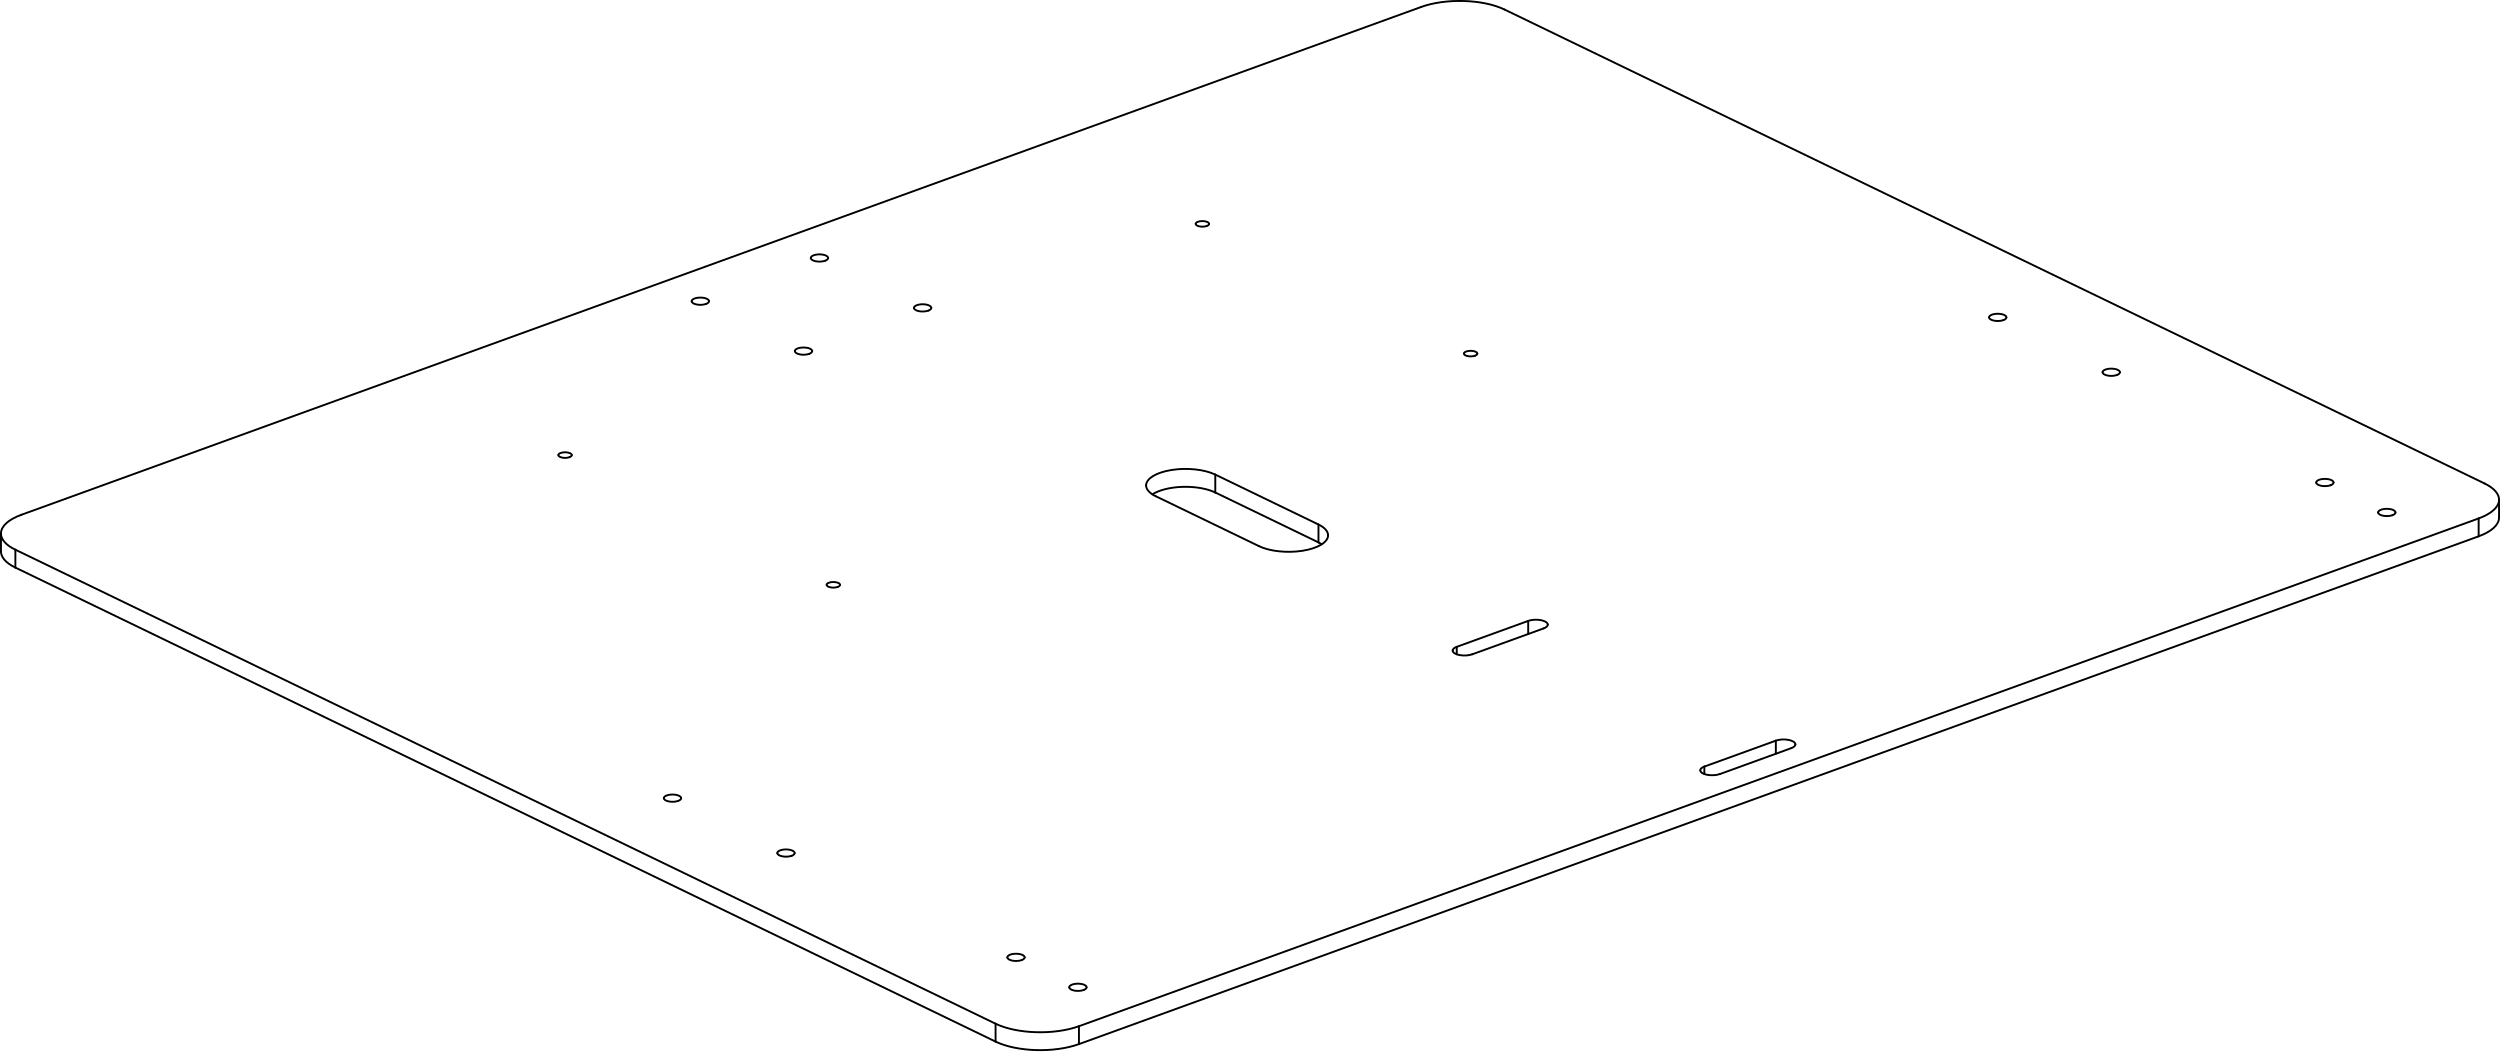
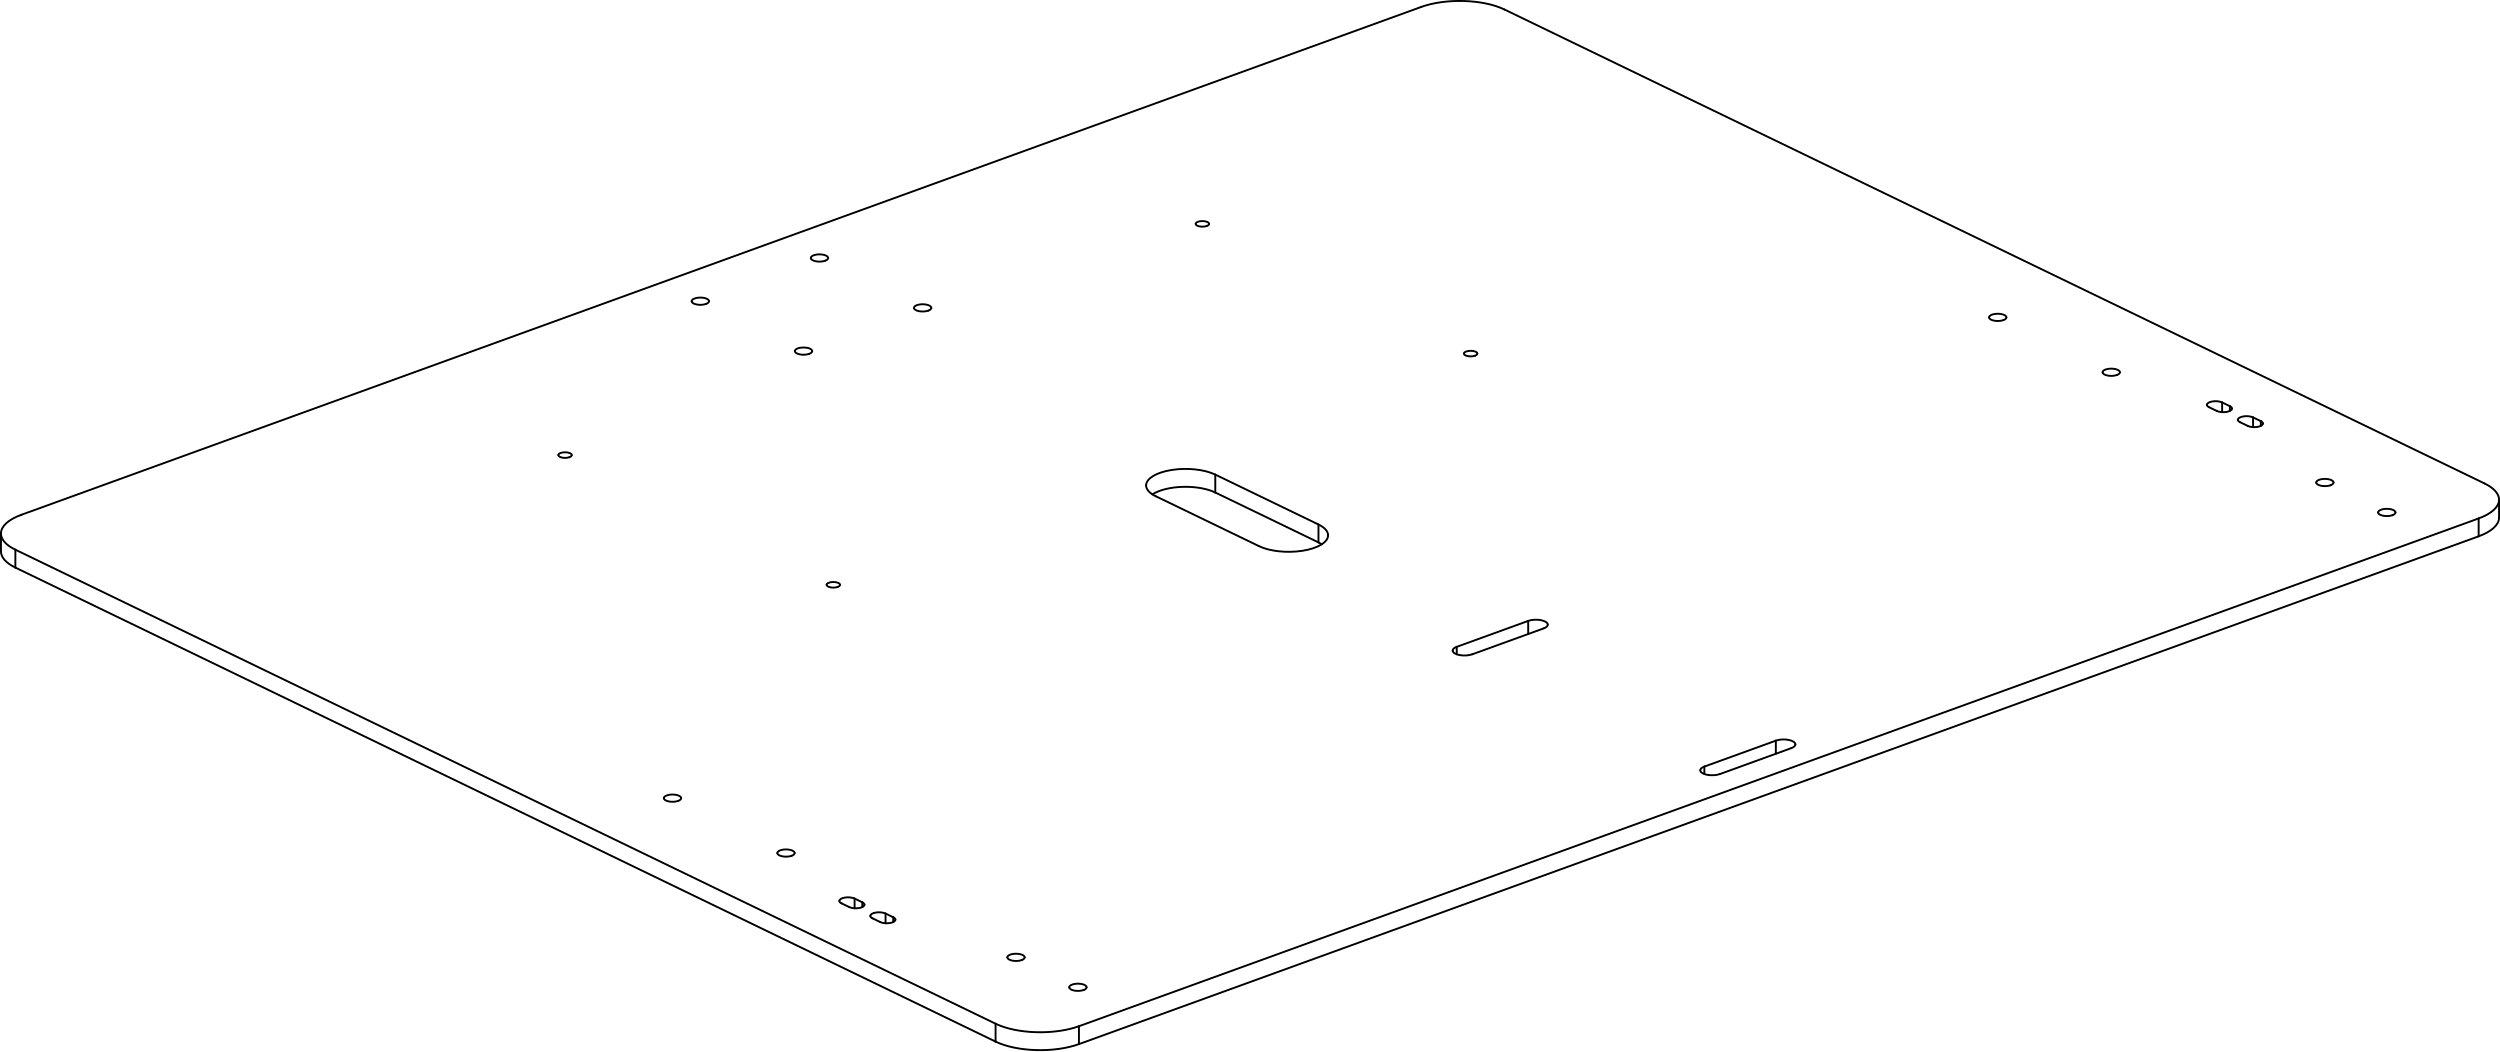
<svg xmlns="http://www.w3.org/2000/svg" width="659.916mm" height="277.455mm" viewBox="-392.558 -67.646 634.534 266.784" version="1.1">
  <g transform="scale(1,-1)" stroke-linecap="round">
    <g fill="none" stroke="rgb(170,170,170)" stroke-width="0.24" id="built">
      <line x1="-387.138" y1="-63.015" x2="-31.872" y2="65.872" />
      <path d="M -388.656,-76.418 A 15.0,6.283 180.0 0,0 -392.318,-72.304" />
      <path d="M -388.656,-71.877 A 15.0,6.283 180.0 0,0 -392.318,-67.764" />
      <path d="M -392.318,-67.764 A 15.0,6.283 180.0 0,0 -387.138,-63.015" />
      <line x1="-388.656" y1="-76.418" x2="-139.869" y2="-196.728" />
      <line x1="-388.656" y1="-71.877" x2="-139.869" y2="-192.188" />
      <path d="M -118.71,-197.364 A 15.0,6.283 180.0 0,0 -139.869,-196.728" />
      <path d="M -118.71,-192.824 A 15.0,6.283 180.0 0,0 -139.869,-192.188" />
      <line x1="-118.71" y1="-197.364" x2="236.556" y2="-68.477" />
      <line x1="-118.71" y1="-192.824" x2="236.556" y2="-63.937" />
      <path d="M 241.736,-63.728 A 15.0,6.283 180.0 0,0 236.556,-68.477" />
      <path d="M 238.074,-55.075 A 15.0,6.283 180.0 0,0 241.736,-59.188" />
      <path d="M 241.736,-59.188 A 15.0,6.283 180.0 0,0 236.556,-63.937" />
      <line x1="-10.713" y1="65.236" x2="238.074" y2="-55.075" />
      <path d="M -31.872,65.872 A 15.0,6.283 180.0 0,0 -10.713,65.236" />
      <path d="M -248.026,-48.398 A 1.7,0.712 -1.751305355834901e-15 0,1 -247.439,-47.86" />
      <path d="M -247.439,-47.86 A 1.7,0.712 -1.751305355834901e-15 0,1 -250.839,-47.86" />
      <path d="M -250.839,-47.86 A 1.7,0.712 -1.751305355834901e-15 0,1 -248.026,-48.398" />
      <path d="M -213.362,-9.502 A 2.2,0.921 -1.751305355834901e-15 0,1 -212.602,-8.805" />
      <path d="M -212.602,-8.805 A 2.2,0.921 -1.751305355834901e-15 0,1 -217.002,-8.805" />
      <path d="M -217.002,-8.805 A 2.2,0.921 -1.751305355834901e-15 0,1 -213.362,-9.502" />
      <path d="M -187.174,-22.166 A 2.2,0.921 -1.751305355834901e-15 0,1 -186.414,-21.469" />
      <path d="M -186.414,-21.469 A 2.2,0.921 -1.751305355834901e-15 0,1 -190.814,-21.469" />
      <path d="M -190.814,-21.469 A 2.2,0.921 -1.751305355834901e-15 0,1 -187.174,-22.166" />
      <path d="M -179.936,-81.325 A 1.7,0.712 -1.751305355834901e-15 0,1 -179.349,-80.787" />
      <path d="M -179.349,-80.787 A 1.7,0.712 -1.751305355834901e-15 0,1 -182.749,-80.787" />
      <path d="M -182.749,-80.787 A 1.7,0.712 -1.751305355834901e-15 0,1 -179.936,-81.325" />
+       <path d="M -220.43,-135.636 A 2.2,0.921 -1.751305355834901e-15 0,1 -219.67,-134.939" />
+       <path d="M -219.67,-134.939 A 2.2,0.921 -1.751305355834901e-15 0,1 -224.07,-134.939" />
+       <path d="M -224.07,-134.939 A 2.2,0.921 -1.751305355834901e-15 0,1 -220.43,-135.636" />
+       <path d="M -191.623,-149.567 A 2.2,0.921 -1.751305355834901e-15 0,1 -190.863,-148.87" />
+       <path d="M -190.863,-148.87 A 2.2,0.921 -1.751305355834901e-15 0,1 -195.263,-148.87" />
+       <path d="M -195.263,-148.87 A 2.2,0.921 -1.751305355834901e-15 0,1 -191.623,-149.567" />
+       <line x1="-175.653" y1="-160.424" x2="-173.689" y2="-161.374" />
+       <path d="M -173.689,-161.374 A 2.2,0.921 180.0 0,0 -173.152,-161.978" />
+       <path d="M -173.152,-161.978 A 2.2,0.921 180.0 0,0 -177.015,-162.581" />
+       <line x1="-177.015" y1="-162.581" x2="-178.979" y2="-161.631" />
+       <path d="M -178.979,-161.631 A 2.2,0.921 180.0 0,0 -179.516,-161.028" />
+       <path d="M -179.516,-161.028 A 2.2,0.921 180.0 0,0 -175.653,-160.424" />
+       <line x1="-167.796" y1="-164.224" x2="-165.832" y2="-165.174" />
+       <path d="M -165.832,-165.174 A 2.2,0.921 180.0 0,0 -165.295,-165.777" />
+       <path d="M -165.295,-165.777 A 2.2,0.921 180.0 0,0 -169.158,-166.38" />
+       <line x1="-169.158" y1="-166.38" x2="-171.122" y2="-165.43" />
+       <path d="M -171.122,-165.43 A 2.2,0.921 180.0 0,0 -171.659,-164.827" />
+       <path d="M -171.659,-164.827 A 2.2,0.921 180.0 0,0 -167.796,-164.224" />
+       <path d="M -133.24,-176.041 A 2.2,0.921 -1.751305355834901e-15 0,1 -132.48,-175.344" />
+       <path d="M -132.48,-175.344 A 2.2,0.921 -1.751305355834901e-15 0,1 -136.88,-175.344" />
+       <path d="M -136.88,-175.344 A 2.2,0.921 -1.751305355834901e-15 0,1 -133.24,-176.041" />
+       <path d="M -117.527,-183.639 A 2.2,0.921 -1.751305355834901e-15 0,1 -116.767,-182.943" />
+       <path d="M -116.767,-182.943 A 2.2,0.921 -1.751305355834901e-15 0,1 -121.167,-182.943" />
+       <path d="M -121.167,-182.943 A 2.2,0.921 -1.751305355834901e-15 0,1 -117.527,-183.639" />
+       <path d="M -183.127,1.467 A 2.2,0.921 -1.751305355834901e-15 0,1 -182.367,2.164" />
+       <path d="M -182.367,2.164 A 2.2,0.921 -1.751305355834901e-15 0,1 -186.767,2.164" />
+       <path d="M -186.767,2.164 A 2.2,0.921 -1.751305355834901e-15 0,1 -183.127,1.467" />
+       <path d="M -156.938,-11.197 A 2.2,0.921 -1.751305355834901e-15 0,1 -156.179,-10.5" />
+       <path d="M -156.179,-10.5 A 2.2,0.921 -1.751305355834901e-15 0,1 -160.579,-10.5" />
+       <path d="M -160.579,-10.5 A 2.2,0.921 -1.751305355834901e-15 0,1 -156.938,-11.197" />
+       <path d="M -86.266,10.286 A 1.7,0.712 -1.751305355834901e-15 0,1 -85.679,10.825" />
+       <path d="M -85.679,10.825 A 1.7,0.712 -1.751305355834901e-15 0,1 -89.079,10.825" />
+       <path d="M -89.079,10.825 A 1.7,0.712 -1.751305355834901e-15 0,1 -86.266,10.286" />
      <line x1="-84.1" y1="-57.359" x2="-57.912" y2="-70.023" />
      <line x1="-84.1" y1="-52.818" x2="-57.912" y2="-65.483" />
      <path d="M -57.912,-70.023 A 10.0,4.189 180.0 0,0 -57.066,-70.495" />
      <path d="M -57.912,-65.483 A 10.0,4.189 180.0 0,0 -55.47,-68.225" />
      <path d="M -55.47,-68.225 A 10.0,4.189 180.0 0,0 -73.029,-70.967" />
      <line x1="-73.029" y1="-70.967" x2="-99.217" y2="-58.303" />
      <path d="M -100.062,-57.831 A 10.0,4.189 180.0 0,0 -84.1,-57.359" />
      <path d="M -99.217,-58.303 A 10.0,4.189 180.0 0,0 -101.659,-55.561" />
      <path d="M -101.659,-55.561 A 10.0,4.189 180.0 0,0 -84.1,-52.818" />
-       <path d="M -220.43,-135.636 A 2.2,0.921 -1.751305355834901e-15 0,1 -219.67,-134.939" />
-       <path d="M -219.67,-134.939 A 2.2,0.921 -1.751305355834901e-15 0,1 -224.07,-134.939" />
-       <path d="M -224.07,-134.939 A 2.2,0.921 -1.751305355834901e-15 0,1 -220.43,-135.636" />
-       <path d="M -191.623,-149.567 A 2.2,0.921 -1.751305355834901e-15 0,1 -190.863,-148.87" />
-       <path d="M -190.863,-148.87 A 2.2,0.921 -1.751305355834901e-15 0,1 -195.263,-148.87" />
-       <path d="M -195.263,-148.87 A 2.2,0.921 -1.751305355834901e-15 0,1 -191.623,-149.567" />
-       <path d="M -133.24,-176.041 A 2.2,0.921 -1.751305355834901e-15 0,1 -132.48,-175.344" />
-       <path d="M -132.48,-175.344 A 2.2,0.921 -1.751305355834901e-15 0,1 -136.88,-175.344" />
-       <path d="M -136.88,-175.344 A 2.2,0.921 -1.751305355834901e-15 0,1 -133.24,-176.041" />
-       <path d="M -117.527,-183.639 A 2.2,0.921 -1.751305355834901e-15 0,1 -116.767,-182.943" />
-       <path d="M -116.767,-182.943 A 2.2,0.921 -1.751305355834901e-15 0,1 -121.167,-182.943" />
-       <path d="M -121.167,-182.943 A 2.2,0.921 -1.751305355834901e-15 0,1 -117.527,-183.639" />
+       <path d="M -18.177,-22.641 A 1.7,0.712 -1.751305355834901e-15 0,1 -17.59,-22.103" />
+       <path d="M -17.59,-22.103 A 1.7,0.712 -1.751305355834901e-15 0,1 -20.99,-22.103" />
+       <path d="M -20.99,-22.103 A 1.7,0.712 -1.751305355834901e-15 0,1 -18.177,-22.641" />
      <line x1="-22.819" y1="-96.528" x2="-4.678" y2="-89.946" />
      <path d="M -4.678,-89.946 A 3.0,1.257 180.0 0,0 0.286,-90.896" />
      <path d="M 0.286,-90.896 A 3.0,1.257 180.0 0,0 -0.75,-91.846" />
      <line x1="-0.75" y1="-91.846" x2="-18.891" y2="-98.427" />
      <path d="M -18.891,-98.427 A 3.0,1.257 180.0 0,0 -23.855,-97.478" />
      <path d="M -23.855,-97.478 A 3.0,1.257 180.0 0,0 -22.819,-96.528" />
      <line x1="40.032" y1="-126.922" x2="58.173" y2="-120.341" />
      <path d="M 58.173,-120.341 A 3.0,1.257 180.0 0,0 63.138,-121.29" />
      <path d="M 63.138,-121.29 A 3.0,1.257 180.0 0,0 62.102,-122.24" />
      <line x1="62.102" y1="-122.24" x2="43.96" y2="-128.822" />
      <path d="M 43.96,-128.822 A 3.0,1.257 180.0 0,0 38.996,-127.872" />
      <path d="M 38.996,-127.872 A 3.0,1.257 180.0 0,0 40.032,-126.922" />
-       <path d="M -183.127,1.467 A 2.2,0.921 -1.751305355834901e-15 0,1 -182.367,2.164" />
-       <path d="M -182.367,2.164 A 2.2,0.921 -1.751305355834901e-15 0,1 -186.767,2.164" />
-       <path d="M -186.767,2.164 A 2.2,0.921 -1.751305355834901e-15 0,1 -183.127,1.467" />
-       <path d="M -156.938,-11.197 A 2.2,0.921 -1.751305355834901e-15 0,1 -156.179,-10.5" />
-       <path d="M -156.179,-10.5 A 2.2,0.921 -1.751305355834901e-15 0,1 -160.579,-10.5" />
-       <path d="M -160.579,-10.5 A 2.2,0.921 -1.751305355834901e-15 0,1 -156.938,-11.197" />
-       <path d="M -86.266,10.286 A 1.7,0.712 -1.751305355834901e-15 0,1 -85.679,10.825" />
-       <path d="M -85.679,10.825 A 1.7,0.712 -1.751305355834901e-15 0,1 -89.079,10.825" />
-       <path d="M -89.079,10.825 A 1.7,0.712 -1.751305355834901e-15 0,1 -86.266,10.286" />
-       <path d="M -18.177,-22.641 A 1.7,0.712 -1.751305355834901e-15 0,1 -17.59,-22.103" />
-       <path d="M -17.59,-22.103 A 1.7,0.712 -1.751305355834901e-15 0,1 -20.99,-22.103" />
-       <path d="M -20.99,-22.103 A 1.7,0.712 -1.751305355834901e-15 0,1 -18.177,-22.641" />
      <path d="M 115.939,-13.605 A 2.2,0.921 -1.751305355834901e-15 0,1 116.699,-12.909" />
      <path d="M 116.699,-12.909 A 2.2,0.921 -1.751305355834901e-15 0,1 112.299,-12.909" />
      <path d="M 112.299,-12.909 A 2.2,0.921 -1.751305355834901e-15 0,1 115.939,-13.605" />
      <path d="M 144.746,-27.536 A 2.2,0.921 -1.751305355834901e-15 0,1 145.506,-26.839" />
      <path d="M 145.506,-26.839 A 2.2,0.921 -1.751305355834901e-15 0,1 141.106,-26.839" />
      <path d="M 141.106,-26.839 A 2.2,0.921 -1.751305355834901e-15 0,1 144.746,-27.536" />
+       <line x1="171.45" y1="-34.5" x2="173.414" y2="-35.449" />
+       <path d="M 173.414,-35.449 A 2.2,0.921 180.0 0,0 173.951,-36.053" />
+       <path d="M 173.951,-36.053 A 2.2,0.921 180.0 0,0 170.088,-36.656" />
+       <line x1="170.088" y1="-36.656" x2="168.124" y2="-35.706" />
+       <path d="M 168.124,-35.706 A 2.2,0.921 180.0 0,0 167.587,-35.103" />
+       <path d="M 167.587,-35.103 A 2.2,0.921 180.0 0,0 171.45,-34.5" />
+       <line x1="179.306" y1="-38.299" x2="181.27" y2="-39.249" />
+       <path d="M 181.27,-39.249 A 2.2,0.921 180.0 0,0 181.807,-39.852" />
+       <path d="M 181.807,-39.852 A 2.2,0.921 180.0 0,0 177.944,-40.455" />
+       <line x1="177.944" y1="-40.455" x2="175.98" y2="-39.505" />
+       <path d="M 175.98,-39.505 A 2.2,0.921 180.0 0,0 175.443,-38.902" />
+       <path d="M 175.443,-38.902 A 2.2,0.921 180.0 0,0 179.306,-38.299" />
      <path d="M 198.972,-55.518 A 2.2,0.921 -1.751305355834901e-15 0,1 199.732,-54.822" />
      <path d="M 199.732,-54.822 A 2.2,0.921 -1.751305355834901e-15 0,1 195.332,-54.822" />
      <path d="M 195.332,-54.822 A 2.2,0.921 -1.751305355834901e-15 0,1 198.972,-55.518" />
      <path d="M 214.685,-63.117 A 2.2,0.921 -1.751305355834901e-15 0,1 215.445,-62.42" />
      <path d="M 215.445,-62.42 A 2.2,0.921 -1.751305355834901e-15 0,1 211.045,-62.42" />
      <path d="M 211.045,-62.42 A 2.2,0.921 -1.751305355834901e-15 0,1 214.685,-63.117" />
      <line x1="-388.656" y1="-76.418" x2="-388.656" y2="-71.877" />
      <line x1="-139.869" y1="-196.728" x2="-139.869" y2="-192.188" />
      <line x1="-118.71" y1="-197.364" x2="-118.71" y2="-192.824" />
      <line x1="236.556" y1="-68.477" x2="236.556" y2="-63.937" />
+       <line x1="-175.653" y1="-162.89" x2="-175.653" y2="-160.424" />
+       <line x1="-173.689" y1="-162.581" x2="-173.689" y2="-161.374" />
+       <line x1="-167.796" y1="-166.69" x2="-167.796" y2="-164.224" />
+       <line x1="-165.832" y1="-166.38" x2="-165.832" y2="-165.174" />
      <line x1="-84.1" y1="-57.359" x2="-84.1" y2="-52.818" />
      <line x1="-57.912" y1="-70.023" x2="-57.912" y2="-65.483" />
      <line x1="-22.819" y1="-98.427" x2="-22.819" y2="-96.528" />
      <line x1="-4.678" y1="-93.271" x2="-4.678" y2="-89.946" />
      <line x1="40.032" y1="-128.822" x2="40.032" y2="-126.922" />
      <line x1="58.173" y1="-123.665" x2="58.173" y2="-120.341" />
+       <line x1="171.45" y1="-36.965" x2="171.45" y2="-34.5" />
+       <line x1="173.414" y1="-36.656" x2="173.414" y2="-35.449" />
+       <line x1="179.306" y1="-40.765" x2="179.306" y2="-38.299" />
+       <line x1="181.27" y1="-40.455" x2="181.27" y2="-39.249" />
      <line x1="-392.318" y1="-67.764" x2="-392.318" y2="-72.304" />
      <line x1="241.736" y1="-59.188" x2="241.736" y2="-63.728" />
    </g>
    <g fill="none" stroke="rgb(0,0,0)" stroke-width="0.481" id="new">
      <line x1="-387.138" y1="-63.015" x2="-31.872" y2="65.872" />
      <path d="M -388.656,-76.418 A 15.0,6.283 180.0 0,0 -392.318,-72.304" />
      <path d="M -388.656,-71.877 A 15.0,6.283 180.0 0,0 -392.318,-67.764" />
      <path d="M -392.318,-67.764 A 15.0,6.283 180.0 0,0 -387.138,-63.015" />
      <line x1="-388.656" y1="-76.418" x2="-139.869" y2="-196.728" />
      <line x1="-388.656" y1="-71.877" x2="-139.869" y2="-192.188" />
      <path d="M -118.71,-197.364 A 15.0,6.283 180.0 0,0 -139.869,-196.728" />
      <path d="M -118.71,-192.824 A 15.0,6.283 180.0 0,0 -139.869,-192.188" />
      <line x1="-118.71" y1="-197.364" x2="236.556" y2="-68.477" />
      <line x1="-118.71" y1="-192.824" x2="236.556" y2="-63.937" />
      <path d="M 241.736,-63.728 A 15.0,6.283 180.0 0,0 236.556,-68.477" />
      <path d="M 238.074,-55.075 A 15.0,6.283 180.0 0,0 241.736,-59.188" />
      <path d="M 241.736,-59.188 A 15.0,6.283 180.0 0,0 236.556,-63.937" />
      <line x1="-10.713" y1="65.236" x2="238.074" y2="-55.075" />
      <path d="M -31.872,65.872 A 15.0,6.283 180.0 0,0 -10.713,65.236" />
      <path d="M -248.026,-48.398 A 1.7,0.712 -1.751305355834901e-15 0,1 -247.439,-47.86" />
      <path d="M -247.439,-47.86 A 1.7,0.712 -1.751305355834901e-15 0,1 -250.839,-47.86" />
      <path d="M -250.839,-47.86 A 1.7,0.712 -1.751305355834901e-15 0,1 -248.026,-48.398" />
      <path d="M -213.362,-9.502 A 2.2,0.921 -1.751305355834901e-15 0,1 -212.602,-8.805" />
      <path d="M -212.602,-8.805 A 2.2,0.921 -1.751305355834901e-15 0,1 -217.002,-8.805" />
      <path d="M -217.002,-8.805 A 2.2,0.921 -1.751305355834901e-15 0,1 -213.362,-9.502" />
      <path d="M -187.174,-22.166 A 2.2,0.921 -1.751305355834901e-15 0,1 -186.414,-21.469" />
      <path d="M -186.414,-21.469 A 2.2,0.921 -1.751305355834901e-15 0,1 -190.814,-21.469" />
      <path d="M -190.814,-21.469 A 2.2,0.921 -1.751305355834901e-15 0,1 -187.174,-22.166" />
      <path d="M -179.936,-81.325 A 1.7,0.712 -1.751305355834901e-15 0,1 -179.349,-80.787" />
      <path d="M -179.349,-80.787 A 1.7,0.712 -1.751305355834901e-15 0,1 -182.749,-80.787" />
      <path d="M -182.749,-80.787 A 1.7,0.712 -1.751305355834901e-15 0,1 -179.936,-81.325" />
+       <path d="M -220.43,-135.636 A 2.2,0.921 -1.751305355834901e-15 0,1 -219.67,-134.939" />
+       <path d="M -219.67,-134.939 A 2.2,0.921 -1.751305355834901e-15 0,1 -224.07,-134.939" />
+       <path d="M -224.07,-134.939 A 2.2,0.921 -1.751305355834901e-15 0,1 -220.43,-135.636" />
+       <path d="M -191.623,-149.567 A 2.2,0.921 -1.751305355834901e-15 0,1 -190.863,-148.87" />
+       <path d="M -190.863,-148.87 A 2.2,0.921 -1.751305355834901e-15 0,1 -195.263,-148.87" />
+       <path d="M -195.263,-148.87 A 2.2,0.921 -1.751305355834901e-15 0,1 -191.623,-149.567" />
+       <line x1="-175.653" y1="-160.424" x2="-173.689" y2="-161.374" />
+       <path d="M -173.689,-161.374 A 2.2,0.921 180.0 0,0 -173.152,-161.978" />
+       <path d="M -173.152,-161.978 A 2.2,0.921 180.0 0,0 -177.015,-162.581" />
+       <line x1="-177.015" y1="-162.581" x2="-178.979" y2="-161.631" />
+       <path d="M -178.979,-161.631 A 2.2,0.921 180.0 0,0 -179.516,-161.028" />
+       <path d="M -179.516,-161.028 A 2.2,0.921 180.0 0,0 -175.653,-160.424" />
+       <line x1="-167.796" y1="-164.224" x2="-165.832" y2="-165.174" />
+       <path d="M -165.832,-165.174 A 2.2,0.921 180.0 0,0 -165.295,-165.777" />
+       <path d="M -165.295,-165.777 A 2.2,0.921 180.0 0,0 -169.158,-166.38" />
+       <line x1="-169.158" y1="-166.38" x2="-171.122" y2="-165.43" />
+       <path d="M -171.122,-165.43 A 2.2,0.921 180.0 0,0 -171.659,-164.827" />
+       <path d="M -171.659,-164.827 A 2.2,0.921 180.0 0,0 -167.796,-164.224" />
+       <path d="M -133.24,-176.041 A 2.2,0.921 -1.751305355834901e-15 0,1 -132.48,-175.344" />
+       <path d="M -132.48,-175.344 A 2.2,0.921 -1.751305355834901e-15 0,1 -136.88,-175.344" />
+       <path d="M -136.88,-175.344 A 2.2,0.921 -1.751305355834901e-15 0,1 -133.24,-176.041" />
+       <path d="M -117.527,-183.639 A 2.2,0.921 -1.751305355834901e-15 0,1 -116.767,-182.943" />
+       <path d="M -116.767,-182.943 A 2.2,0.921 -1.751305355834901e-15 0,1 -121.167,-182.943" />
+       <path d="M -121.167,-182.943 A 2.2,0.921 -1.751305355834901e-15 0,1 -117.527,-183.639" />
+       <path d="M -183.127,1.467 A 2.2,0.921 -1.751305355834901e-15 0,1 -182.367,2.164" />
+       <path d="M -182.367,2.164 A 2.2,0.921 -1.751305355834901e-15 0,1 -186.767,2.164" />
+       <path d="M -186.767,2.164 A 2.2,0.921 -1.751305355834901e-15 0,1 -183.127,1.467" />
+       <path d="M -156.938,-11.197 A 2.2,0.921 -1.751305355834901e-15 0,1 -156.179,-10.5" />
+       <path d="M -156.179,-10.5 A 2.2,0.921 -1.751305355834901e-15 0,1 -160.579,-10.5" />
+       <path d="M -160.579,-10.5 A 2.2,0.921 -1.751305355834901e-15 0,1 -156.938,-11.197" />
+       <path d="M -86.266,10.286 A 1.7,0.712 -1.751305355834901e-15 0,1 -85.679,10.825" />
+       <path d="M -85.679,10.825 A 1.7,0.712 -1.751305355834901e-15 0,1 -89.079,10.825" />
+       <path d="M -89.079,10.825 A 1.7,0.712 -1.751305355834901e-15 0,1 -86.266,10.286" />
      <line x1="-84.1" y1="-57.359" x2="-57.912" y2="-70.023" />
      <line x1="-84.1" y1="-52.818" x2="-57.912" y2="-65.483" />
      <path d="M -57.912,-70.023 A 10.0,4.189 180.0 0,0 -57.066,-70.495" />
      <path d="M -57.912,-65.483 A 10.0,4.189 180.0 0,0 -55.47,-68.225" />
      <path d="M -55.47,-68.225 A 10.0,4.189 180.0 0,0 -73.029,-70.967" />
      <line x1="-73.029" y1="-70.967" x2="-99.217" y2="-58.303" />
      <path d="M -100.062,-57.831 A 10.0,4.189 180.0 0,0 -84.1,-57.359" />
      <path d="M -99.217,-58.303 A 10.0,4.189 180.0 0,0 -101.659,-55.561" />
      <path d="M -101.659,-55.561 A 10.0,4.189 180.0 0,0 -84.1,-52.818" />
-       <path d="M -220.43,-135.636 A 2.2,0.921 -1.751305355834901e-15 0,1 -219.67,-134.939" />
-       <path d="M -219.67,-134.939 A 2.2,0.921 -1.751305355834901e-15 0,1 -224.07,-134.939" />
-       <path d="M -224.07,-134.939 A 2.2,0.921 -1.751305355834901e-15 0,1 -220.43,-135.636" />
-       <path d="M -191.623,-149.567 A 2.2,0.921 -1.751305355834901e-15 0,1 -190.863,-148.87" />
-       <path d="M -190.863,-148.87 A 2.2,0.921 -1.751305355834901e-15 0,1 -195.263,-148.87" />
-       <path d="M -195.263,-148.87 A 2.2,0.921 -1.751305355834901e-15 0,1 -191.623,-149.567" />
-       <path d="M -133.24,-176.041 A 2.2,0.921 -1.751305355834901e-15 0,1 -132.48,-175.344" />
-       <path d="M -132.48,-175.344 A 2.2,0.921 -1.751305355834901e-15 0,1 -136.88,-175.344" />
-       <path d="M -136.88,-175.344 A 2.2,0.921 -1.751305355834901e-15 0,1 -133.24,-176.041" />
-       <path d="M -117.527,-183.639 A 2.2,0.921 -1.751305355834901e-15 0,1 -116.767,-182.943" />
-       <path d="M -116.767,-182.943 A 2.2,0.921 -1.751305355834901e-15 0,1 -121.167,-182.943" />
-       <path d="M -121.167,-182.943 A 2.2,0.921 -1.751305355834901e-15 0,1 -117.527,-183.639" />
+       <path d="M -18.177,-22.641 A 1.7,0.712 -1.751305355834901e-15 0,1 -17.59,-22.103" />
+       <path d="M -17.59,-22.103 A 1.7,0.712 -1.751305355834901e-15 0,1 -20.99,-22.103" />
+       <path d="M -20.99,-22.103 A 1.7,0.712 -1.751305355834901e-15 0,1 -18.177,-22.641" />
      <line x1="-22.819" y1="-96.528" x2="-4.678" y2="-89.946" />
      <path d="M -4.678,-89.946 A 3.0,1.257 180.0 0,0 0.286,-90.896" />
      <path d="M 0.286,-90.896 A 3.0,1.257 180.0 0,0 -0.75,-91.846" />
      <line x1="-0.75" y1="-91.846" x2="-18.891" y2="-98.427" />
      <path d="M -18.891,-98.427 A 3.0,1.257 180.0 0,0 -23.855,-97.478" />
      <path d="M -23.855,-97.478 A 3.0,1.257 180.0 0,0 -22.819,-96.528" />
      <line x1="40.032" y1="-126.922" x2="58.173" y2="-120.341" />
      <path d="M 58.173,-120.341 A 3.0,1.257 180.0 0,0 63.138,-121.29" />
      <path d="M 63.138,-121.29 A 3.0,1.257 180.0 0,0 62.102,-122.24" />
      <line x1="62.102" y1="-122.24" x2="43.96" y2="-128.822" />
      <path d="M 43.96,-128.822 A 3.0,1.257 180.0 0,0 38.996,-127.872" />
      <path d="M 38.996,-127.872 A 3.0,1.257 180.0 0,0 40.032,-126.922" />
-       <path d="M -183.127,1.467 A 2.2,0.921 -1.751305355834901e-15 0,1 -182.367,2.164" />
-       <path d="M -182.367,2.164 A 2.2,0.921 -1.751305355834901e-15 0,1 -186.767,2.164" />
-       <path d="M -186.767,2.164 A 2.2,0.921 -1.751305355834901e-15 0,1 -183.127,1.467" />
-       <path d="M -156.938,-11.197 A 2.2,0.921 -1.751305355834901e-15 0,1 -156.179,-10.5" />
-       <path d="M -156.179,-10.5 A 2.2,0.921 -1.751305355834901e-15 0,1 -160.579,-10.5" />
-       <path d="M -160.579,-10.5 A 2.2,0.921 -1.751305355834901e-15 0,1 -156.938,-11.197" />
-       <path d="M -86.266,10.286 A 1.7,0.712 -1.751305355834901e-15 0,1 -85.679,10.825" />
-       <path d="M -85.679,10.825 A 1.7,0.712 -1.751305355834901e-15 0,1 -89.079,10.825" />
-       <path d="M -89.079,10.825 A 1.7,0.712 -1.751305355834901e-15 0,1 -86.266,10.286" />
-       <path d="M -18.177,-22.641 A 1.7,0.712 -1.751305355834901e-15 0,1 -17.59,-22.103" />
-       <path d="M -17.59,-22.103 A 1.7,0.712 -1.751305355834901e-15 0,1 -20.99,-22.103" />
-       <path d="M -20.99,-22.103 A 1.7,0.712 -1.751305355834901e-15 0,1 -18.177,-22.641" />
      <path d="M 115.939,-13.605 A 2.2,0.921 -1.751305355834901e-15 0,1 116.699,-12.909" />
      <path d="M 116.699,-12.909 A 2.2,0.921 -1.751305355834901e-15 0,1 112.299,-12.909" />
      <path d="M 112.299,-12.909 A 2.2,0.921 -1.751305355834901e-15 0,1 115.939,-13.605" />
      <path d="M 144.746,-27.536 A 2.2,0.921 -1.751305355834901e-15 0,1 145.506,-26.839" />
      <path d="M 145.506,-26.839 A 2.2,0.921 -1.751305355834901e-15 0,1 141.106,-26.839" />
      <path d="M 141.106,-26.839 A 2.2,0.921 -1.751305355834901e-15 0,1 144.746,-27.536" />
+       <line x1="171.45" y1="-34.5" x2="173.414" y2="-35.449" />
+       <path d="M 173.414,-35.449 A 2.2,0.921 180.0 0,0 173.951,-36.053" />
+       <path d="M 173.951,-36.053 A 2.2,0.921 180.0 0,0 170.088,-36.656" />
+       <line x1="170.088" y1="-36.656" x2="168.124" y2="-35.706" />
+       <path d="M 168.124,-35.706 A 2.2,0.921 180.0 0,0 167.587,-35.103" />
+       <path d="M 167.587,-35.103 A 2.2,0.921 180.0 0,0 171.45,-34.5" />
+       <line x1="179.306" y1="-38.299" x2="181.27" y2="-39.249" />
+       <path d="M 181.27,-39.249 A 2.2,0.921 180.0 0,0 181.807,-39.852" />
+       <path d="M 181.807,-39.852 A 2.2,0.921 180.0 0,0 177.944,-40.455" />
+       <line x1="177.944" y1="-40.455" x2="175.98" y2="-39.505" />
+       <path d="M 175.98,-39.505 A 2.2,0.921 180.0 0,0 175.443,-38.902" />
+       <path d="M 175.443,-38.902 A 2.2,0.921 180.0 0,0 179.306,-38.299" />
      <path d="M 198.972,-55.518 A 2.2,0.921 -1.751305355834901e-15 0,1 199.732,-54.822" />
      <path d="M 199.732,-54.822 A 2.2,0.921 -1.751305355834901e-15 0,1 195.332,-54.822" />
      <path d="M 195.332,-54.822 A 2.2,0.921 -1.751305355834901e-15 0,1 198.972,-55.518" />
      <path d="M 214.685,-63.117 A 2.2,0.921 -1.751305355834901e-15 0,1 215.445,-62.42" />
      <path d="M 215.445,-62.42 A 2.2,0.921 -1.751305355834901e-15 0,1 211.045,-62.42" />
      <path d="M 211.045,-62.42 A 2.2,0.921 -1.751305355834901e-15 0,1 214.685,-63.117" />
      <line x1="-388.656" y1="-76.418" x2="-388.656" y2="-71.877" />
      <line x1="-139.869" y1="-196.728" x2="-139.869" y2="-192.188" />
      <line x1="-118.71" y1="-197.364" x2="-118.71" y2="-192.824" />
      <line x1="236.556" y1="-68.477" x2="236.556" y2="-63.937" />
+       <line x1="-175.653" y1="-162.89" x2="-175.653" y2="-160.424" />
+       <line x1="-173.689" y1="-162.581" x2="-173.689" y2="-161.374" />
+       <line x1="-167.796" y1="-166.69" x2="-167.796" y2="-164.224" />
+       <line x1="-165.832" y1="-166.38" x2="-165.832" y2="-165.174" />
      <line x1="-84.1" y1="-57.359" x2="-84.1" y2="-52.818" />
      <line x1="-57.912" y1="-70.023" x2="-57.912" y2="-65.483" />
      <line x1="-22.819" y1="-98.427" x2="-22.819" y2="-96.528" />
      <line x1="-4.678" y1="-93.271" x2="-4.678" y2="-89.946" />
      <line x1="40.032" y1="-128.822" x2="40.032" y2="-126.922" />
      <line x1="58.173" y1="-123.665" x2="58.173" y2="-120.341" />
+       <line x1="171.45" y1="-36.965" x2="171.45" y2="-34.5" />
+       <line x1="173.414" y1="-36.656" x2="173.414" y2="-35.449" />
+       <line x1="179.306" y1="-40.765" x2="179.306" y2="-38.299" />
+       <line x1="181.27" y1="-40.455" x2="181.27" y2="-39.249" />
      <line x1="-392.318" y1="-67.764" x2="-392.318" y2="-72.304" />
      <line x1="241.736" y1="-59.188" x2="241.736" y2="-63.728" />
    </g>
  </g>
</svg>
